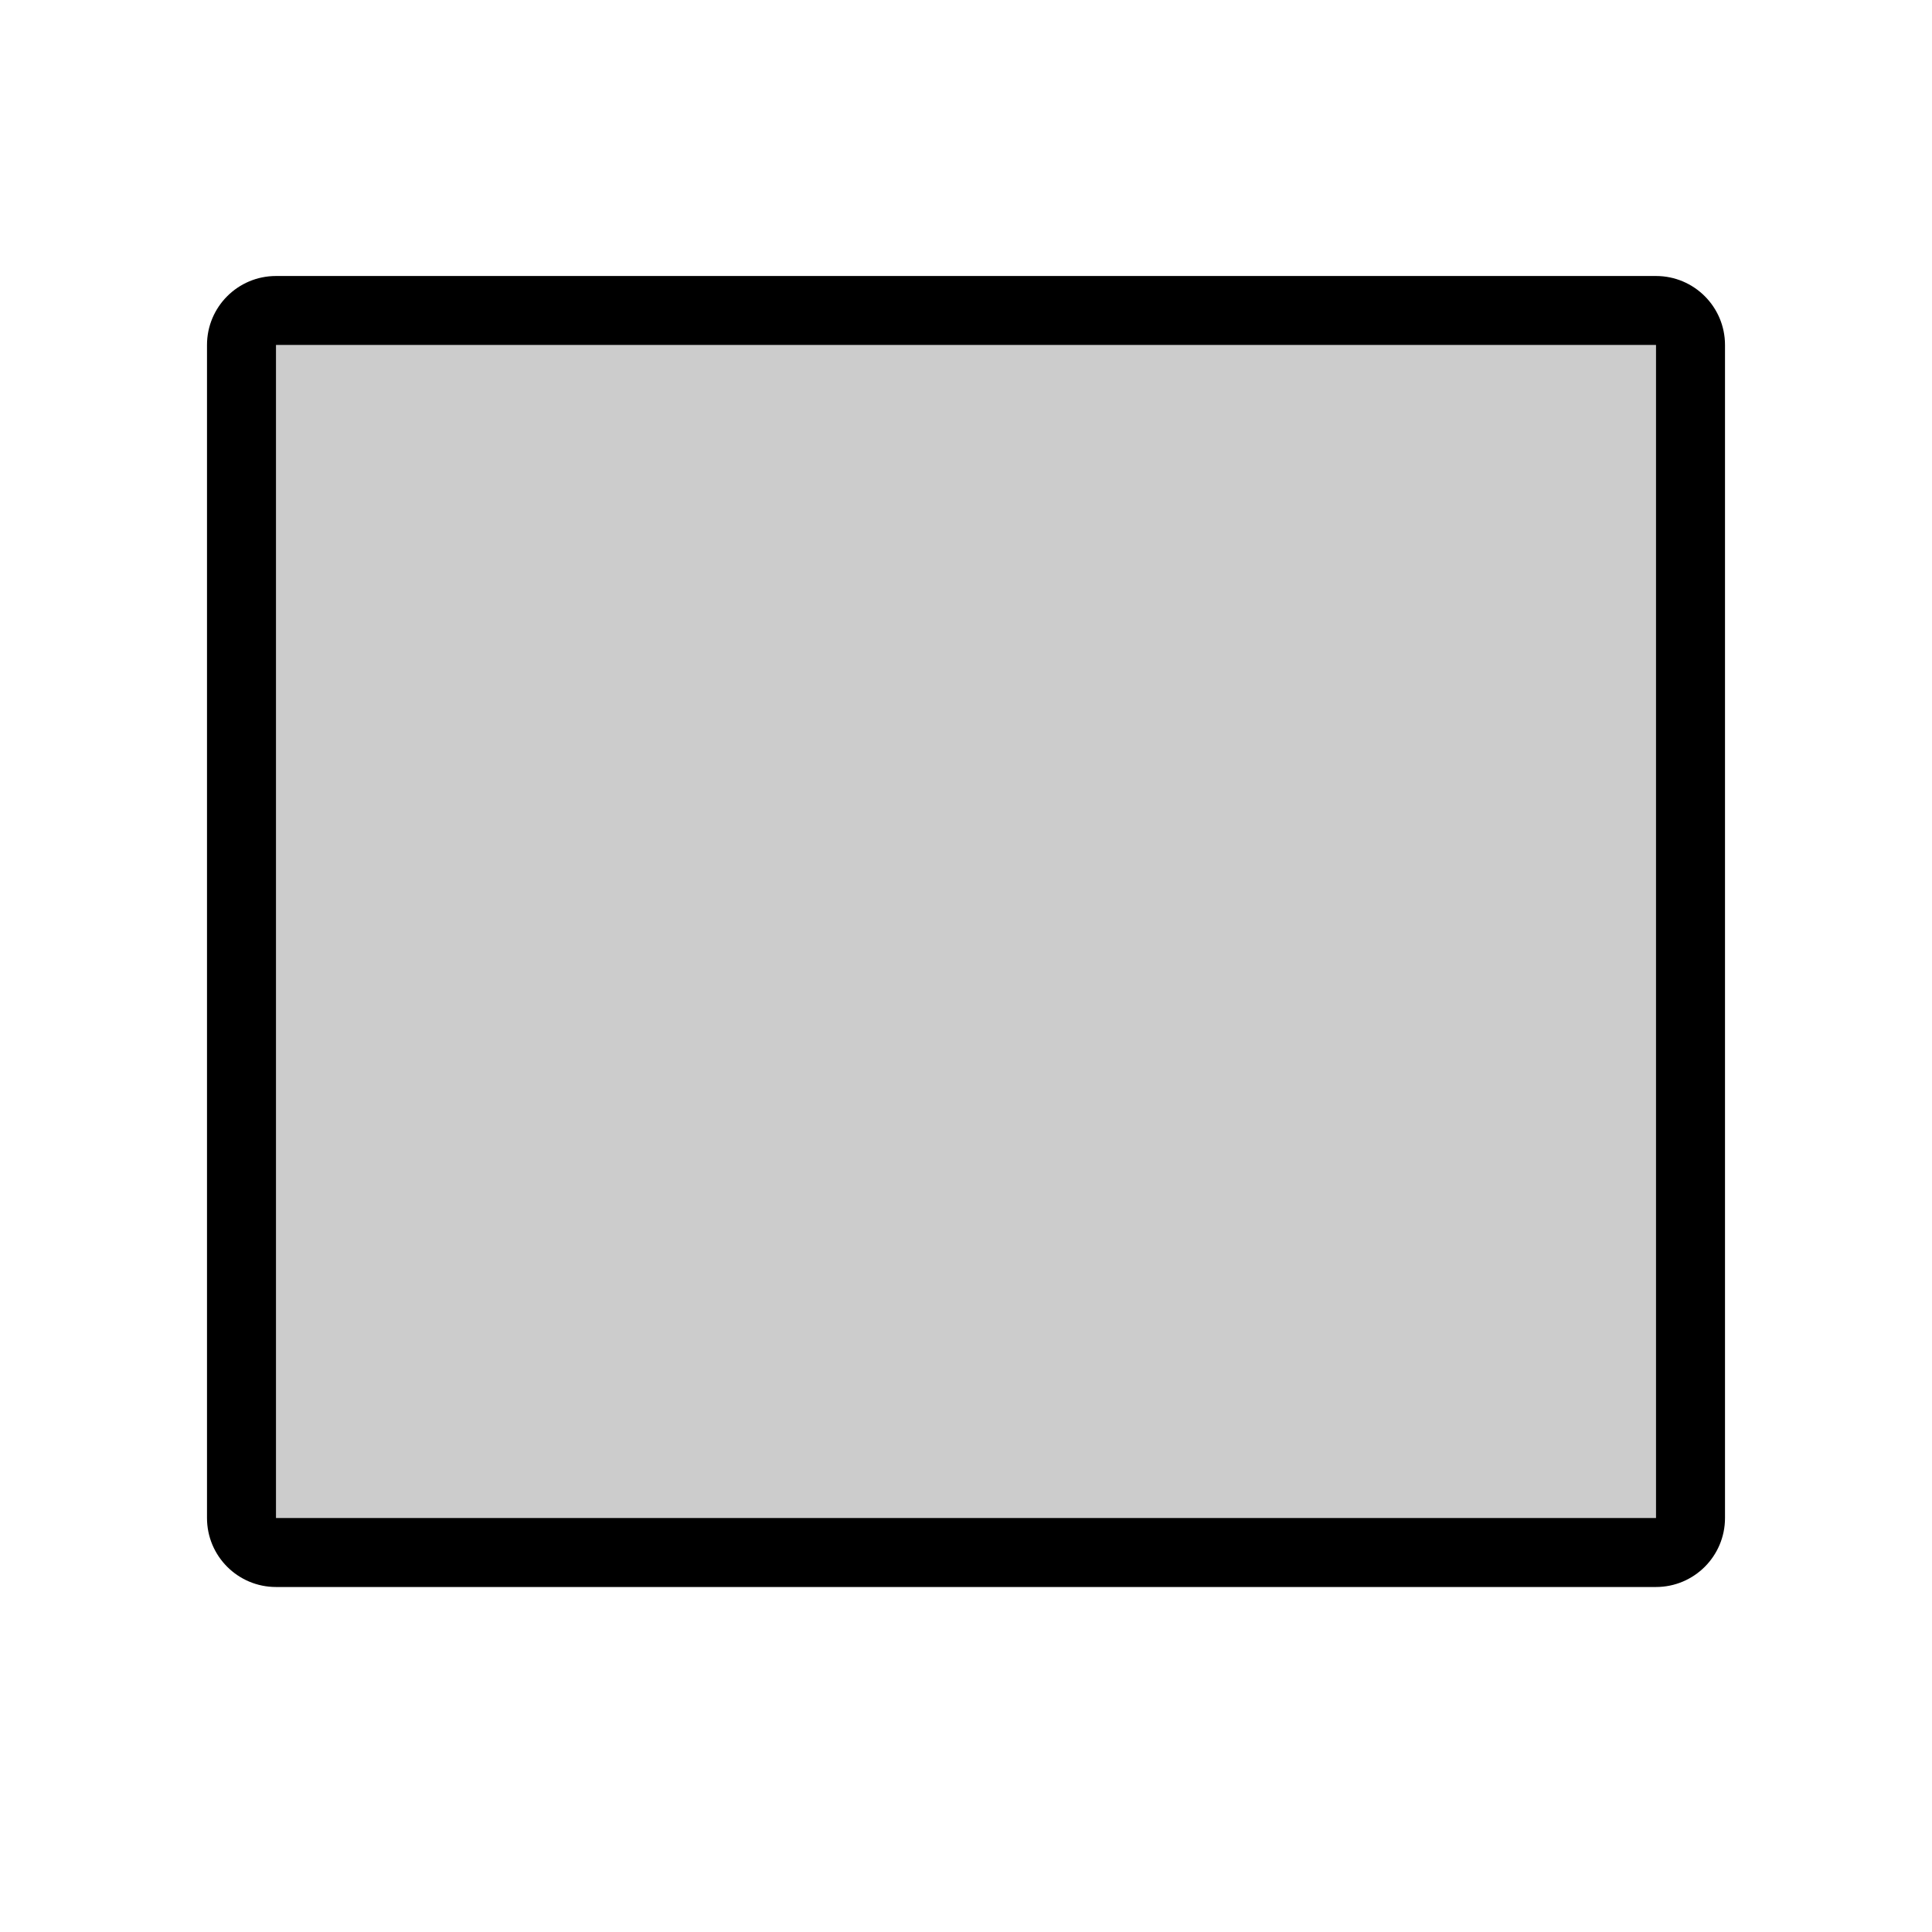
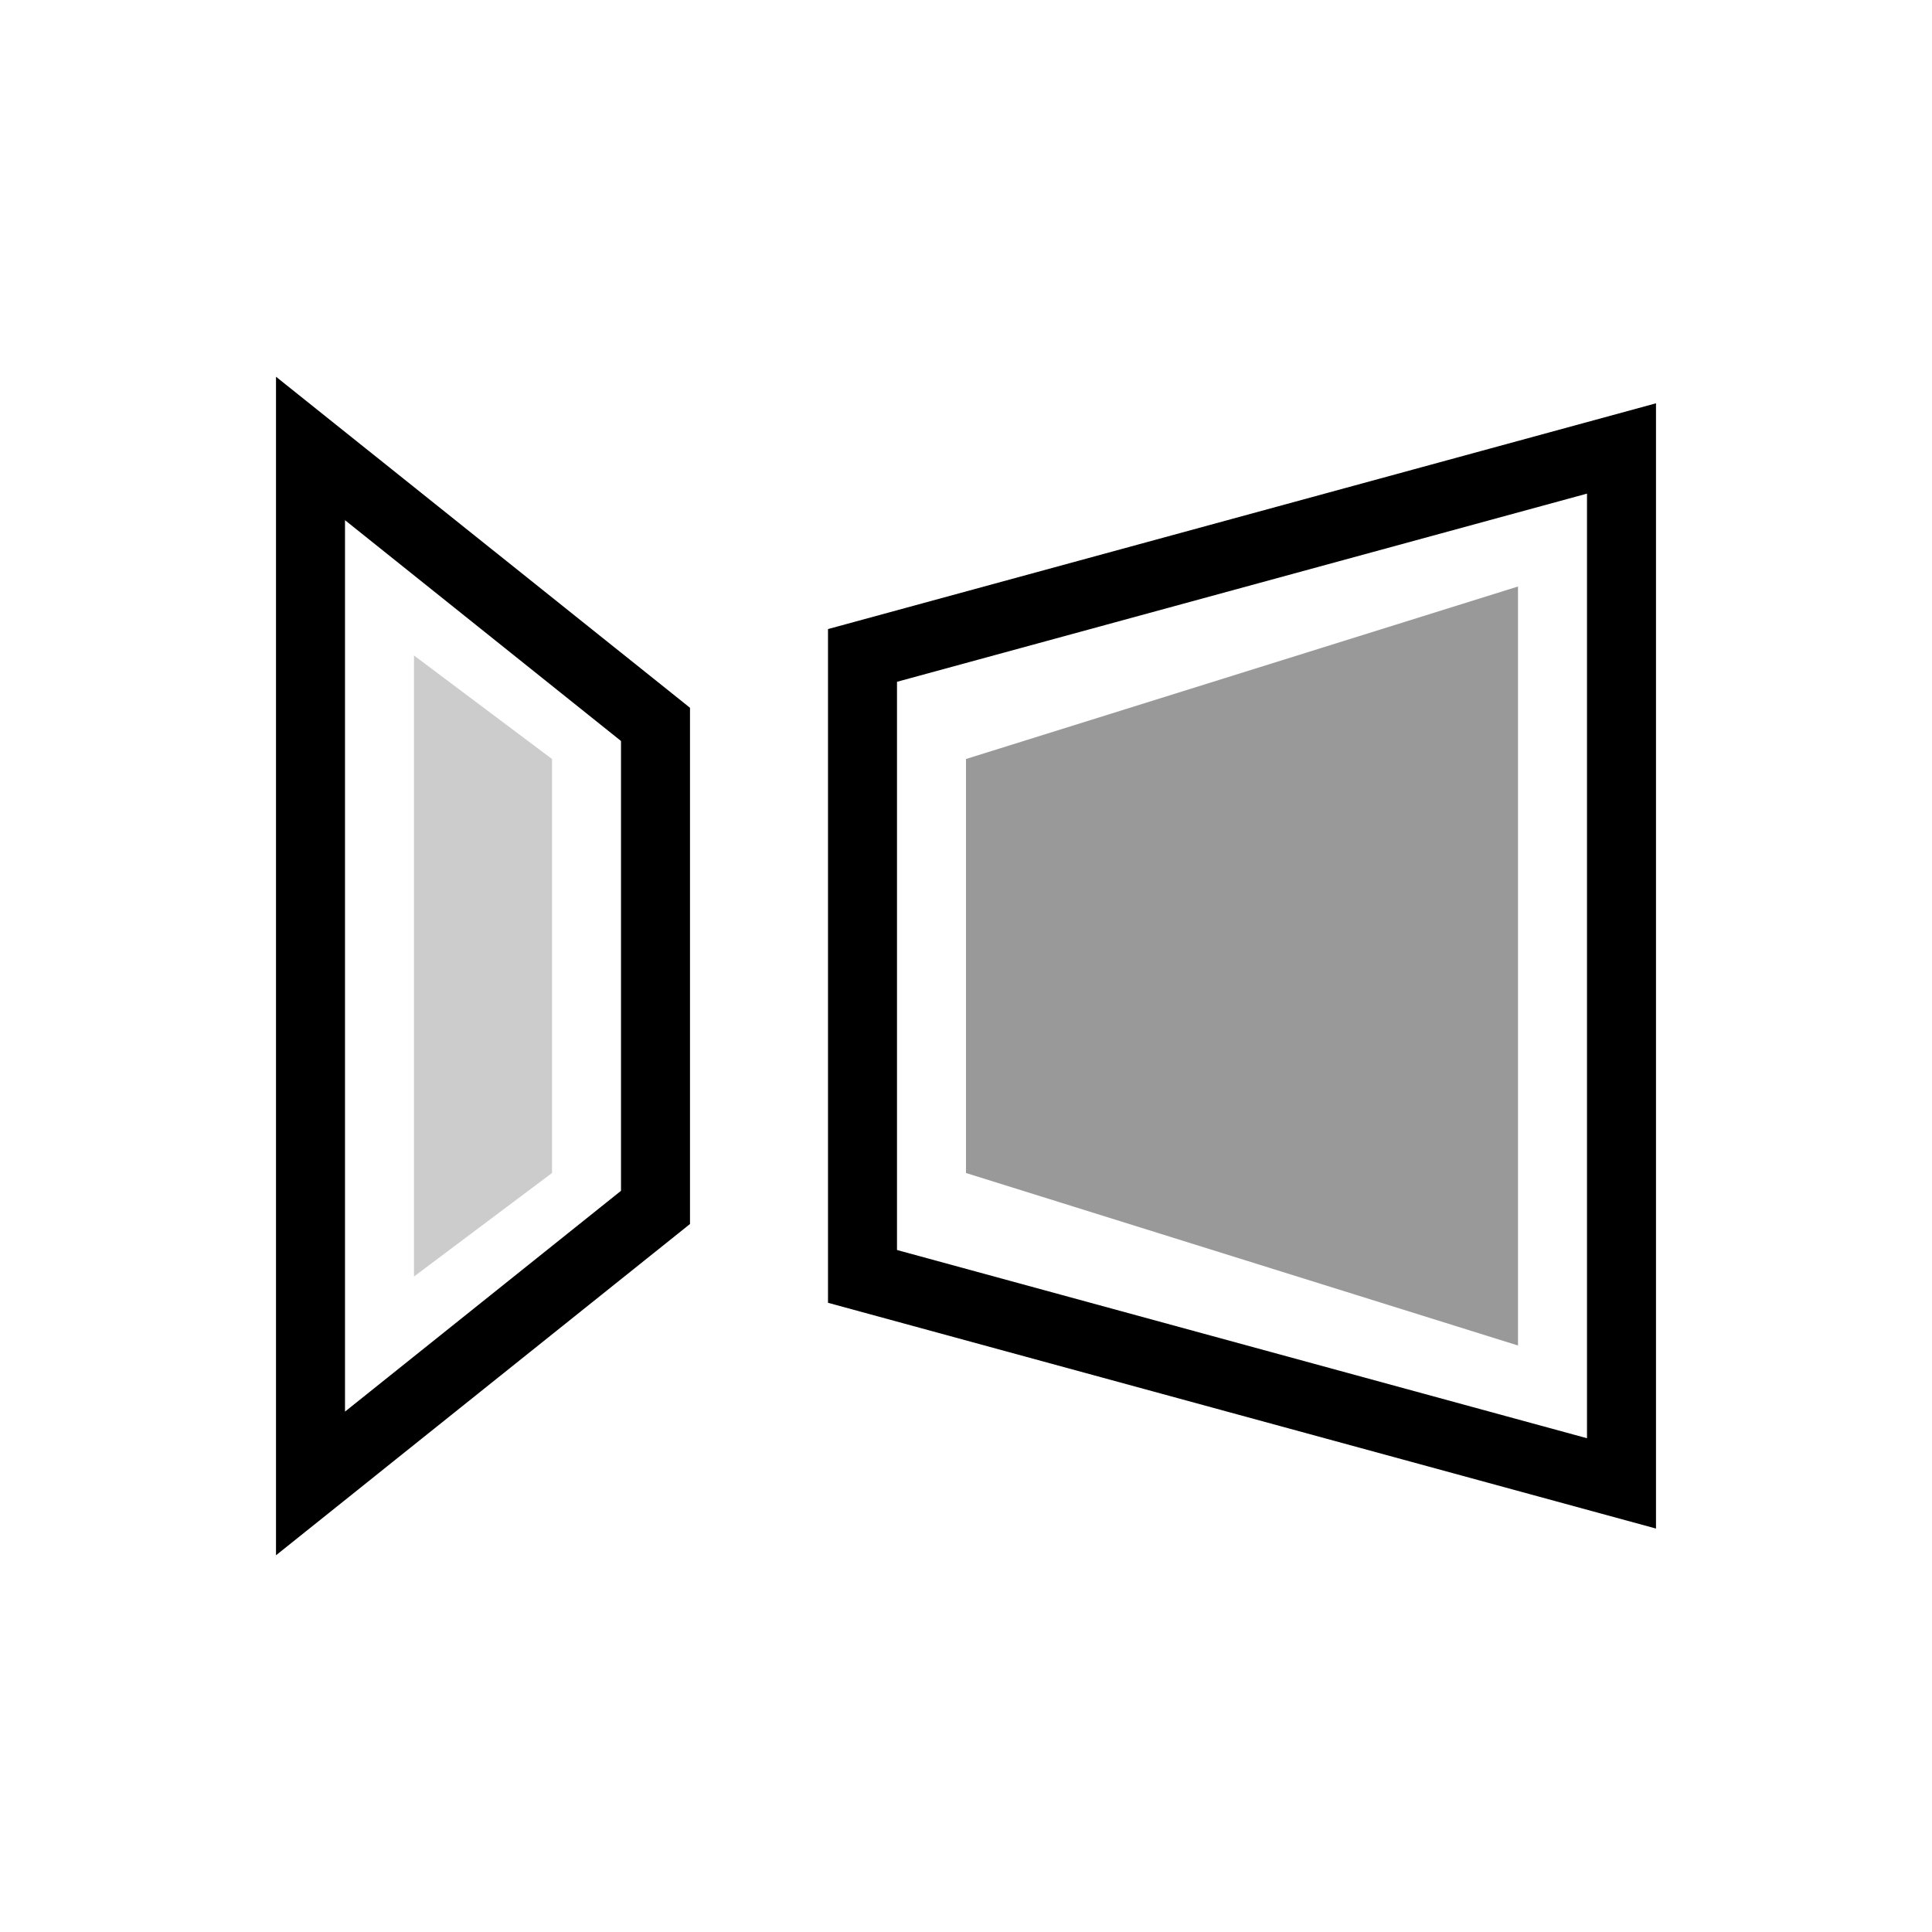
- <svg xmlns="http://www.w3.org/2000/svg" width="28" height="28" fill="none">
-   <path fill-rule="evenodd" clip-rule="evenodd" d="M24 5H4v17h20V5zM4 4a1 1 0 0 0-1 1v17a1 1 0 0 0 1 1h20a1 1 0 0 0 1-1V5a1 1 0 0 0-1-1H4z" fill="#000" />
-   <path opacity=".2" d="M4 5h20v17H4V5z" fill="#000" />
+ <svg xmlns="http://www.w3.org/2000/svg" width="28" height="28" viewBox="0 0 28 28" fill="none">
+   <path d="m9.813 10.108.187.15v7.481l-.187.15L4 22.54V5.46zM5 20.458l4-3.2v-6.519l-4-3.2zm19 1.695-12-3.272V9.117l12-3.272zM13 9.881v8.235l10 2.728V7.154z" fill="#000" />
+   <path opacity=".2" d="M8 11v6l-2 1.5v-9z" fill="#000" />
+   <path opacity=".4" d="M22 19.5 14 17v-6l8-2.5z" fill="#000" />
</svg>
